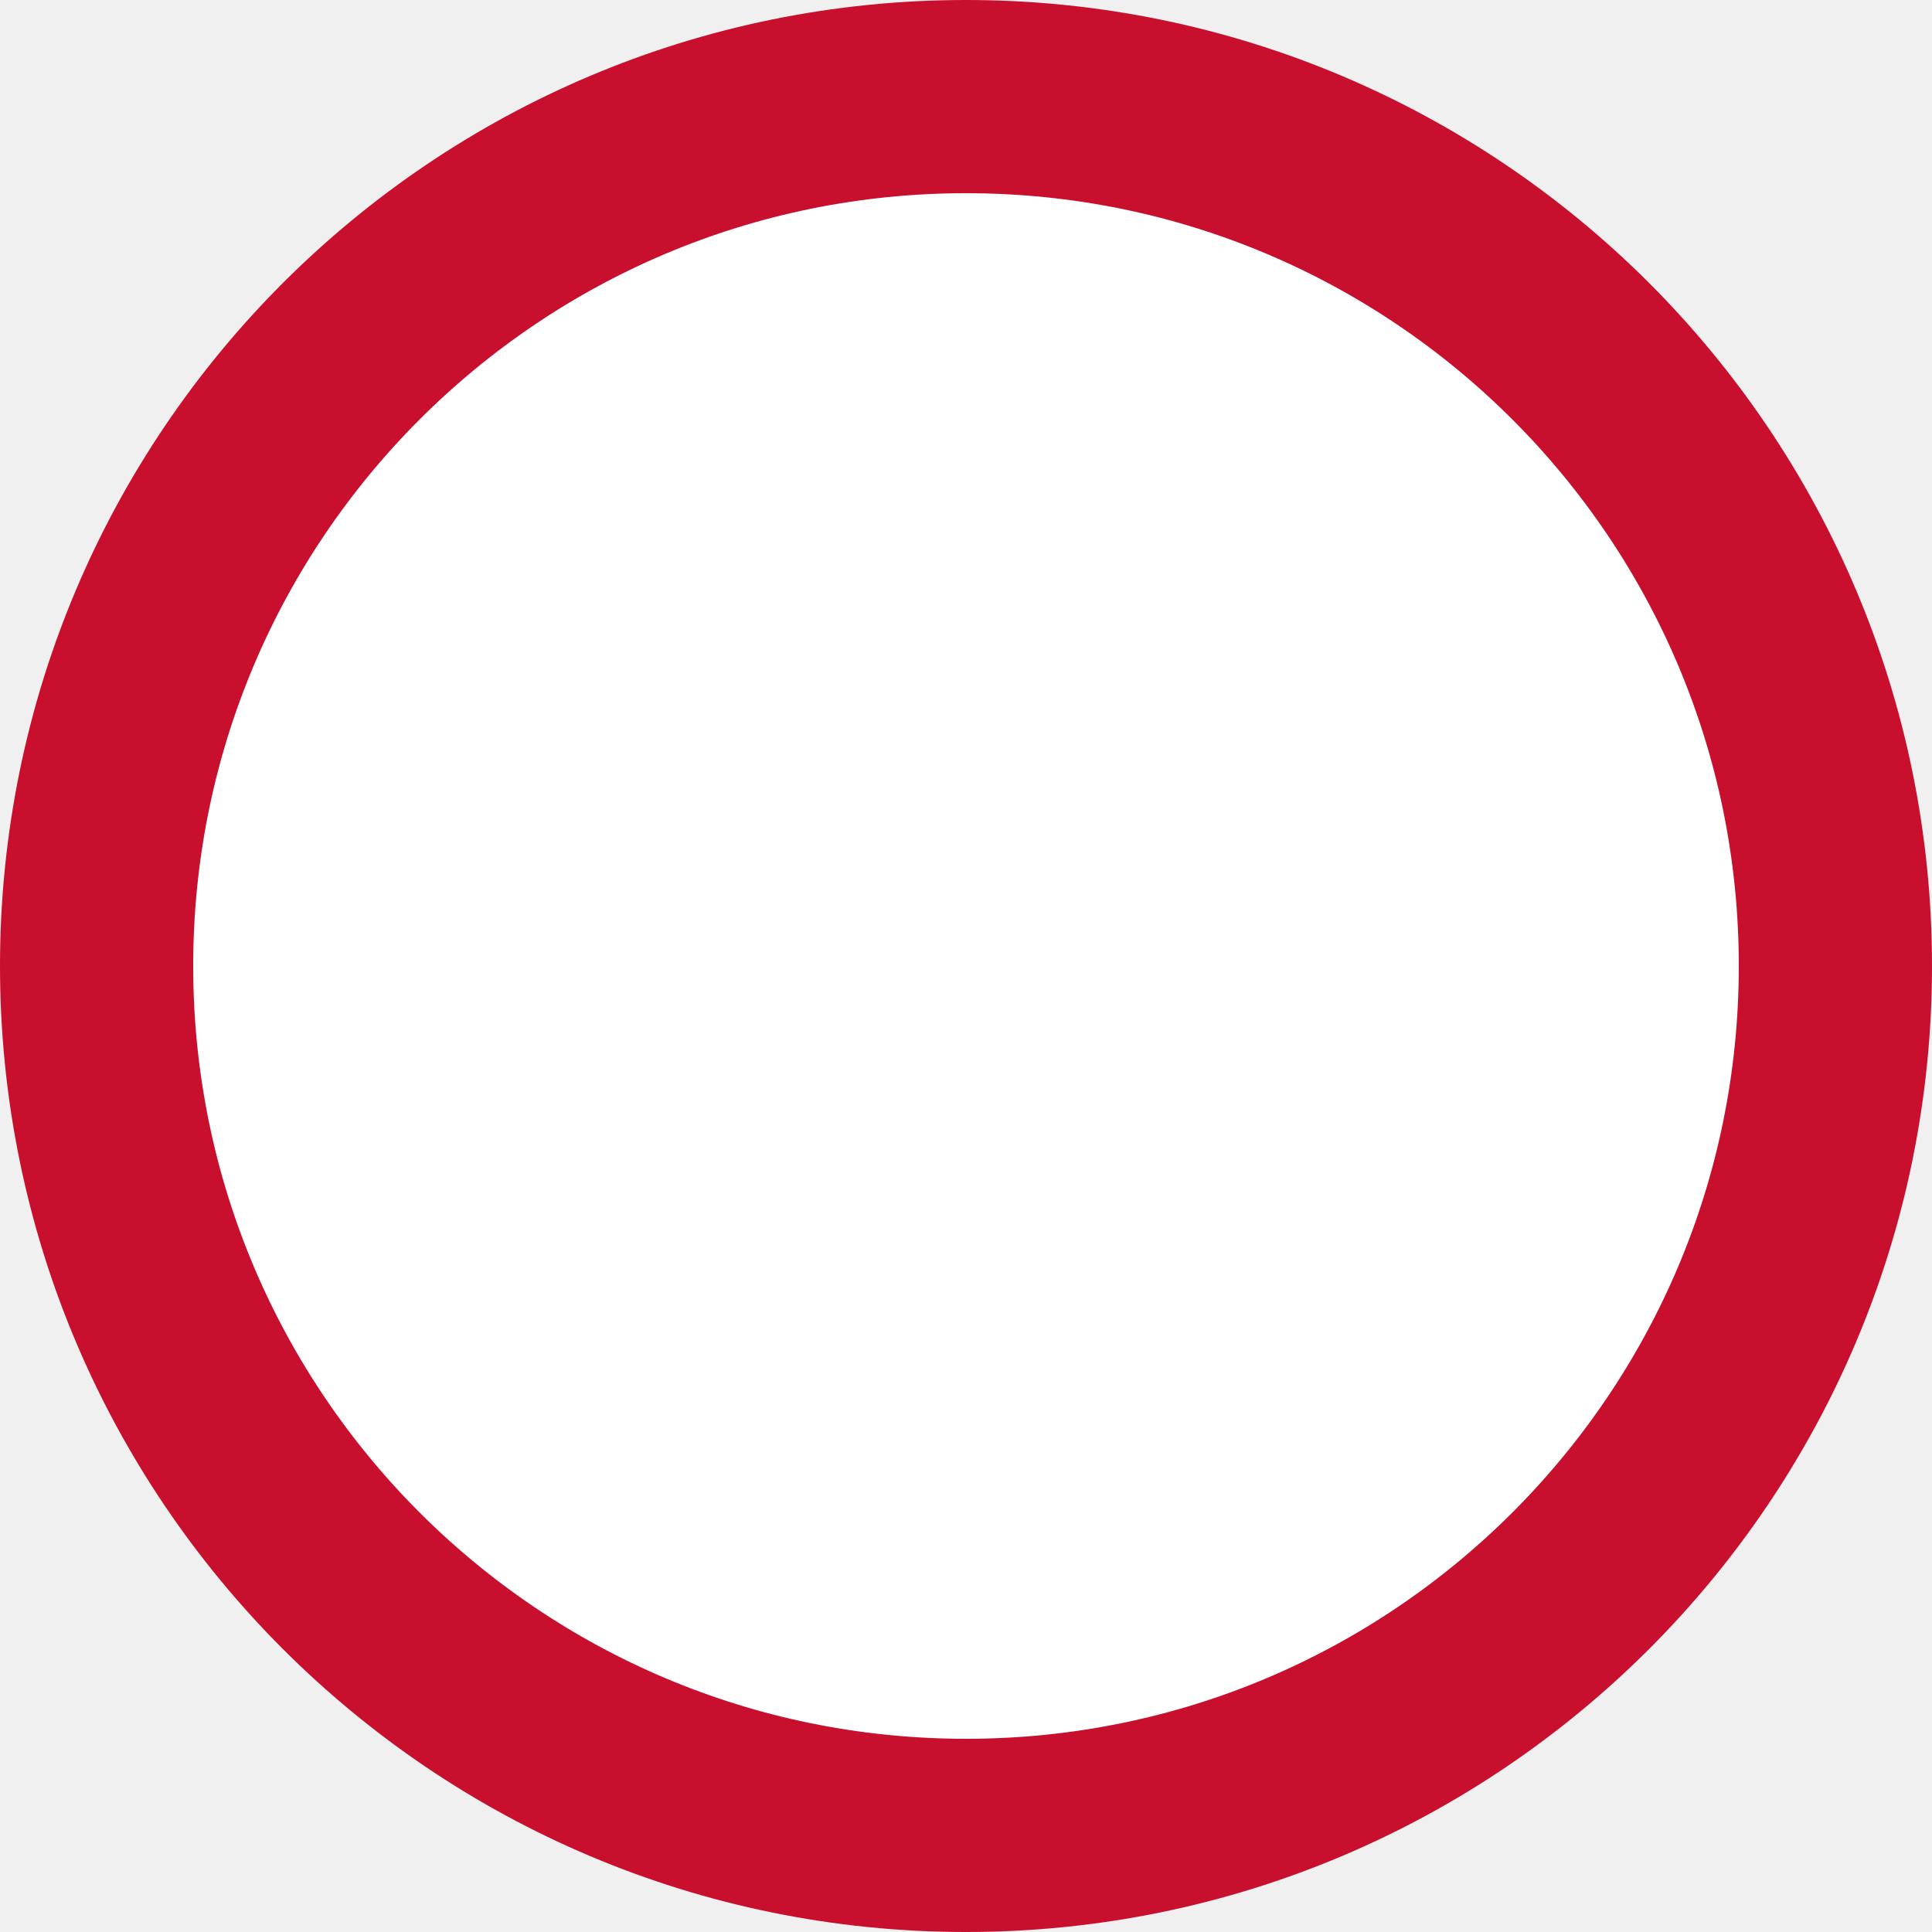
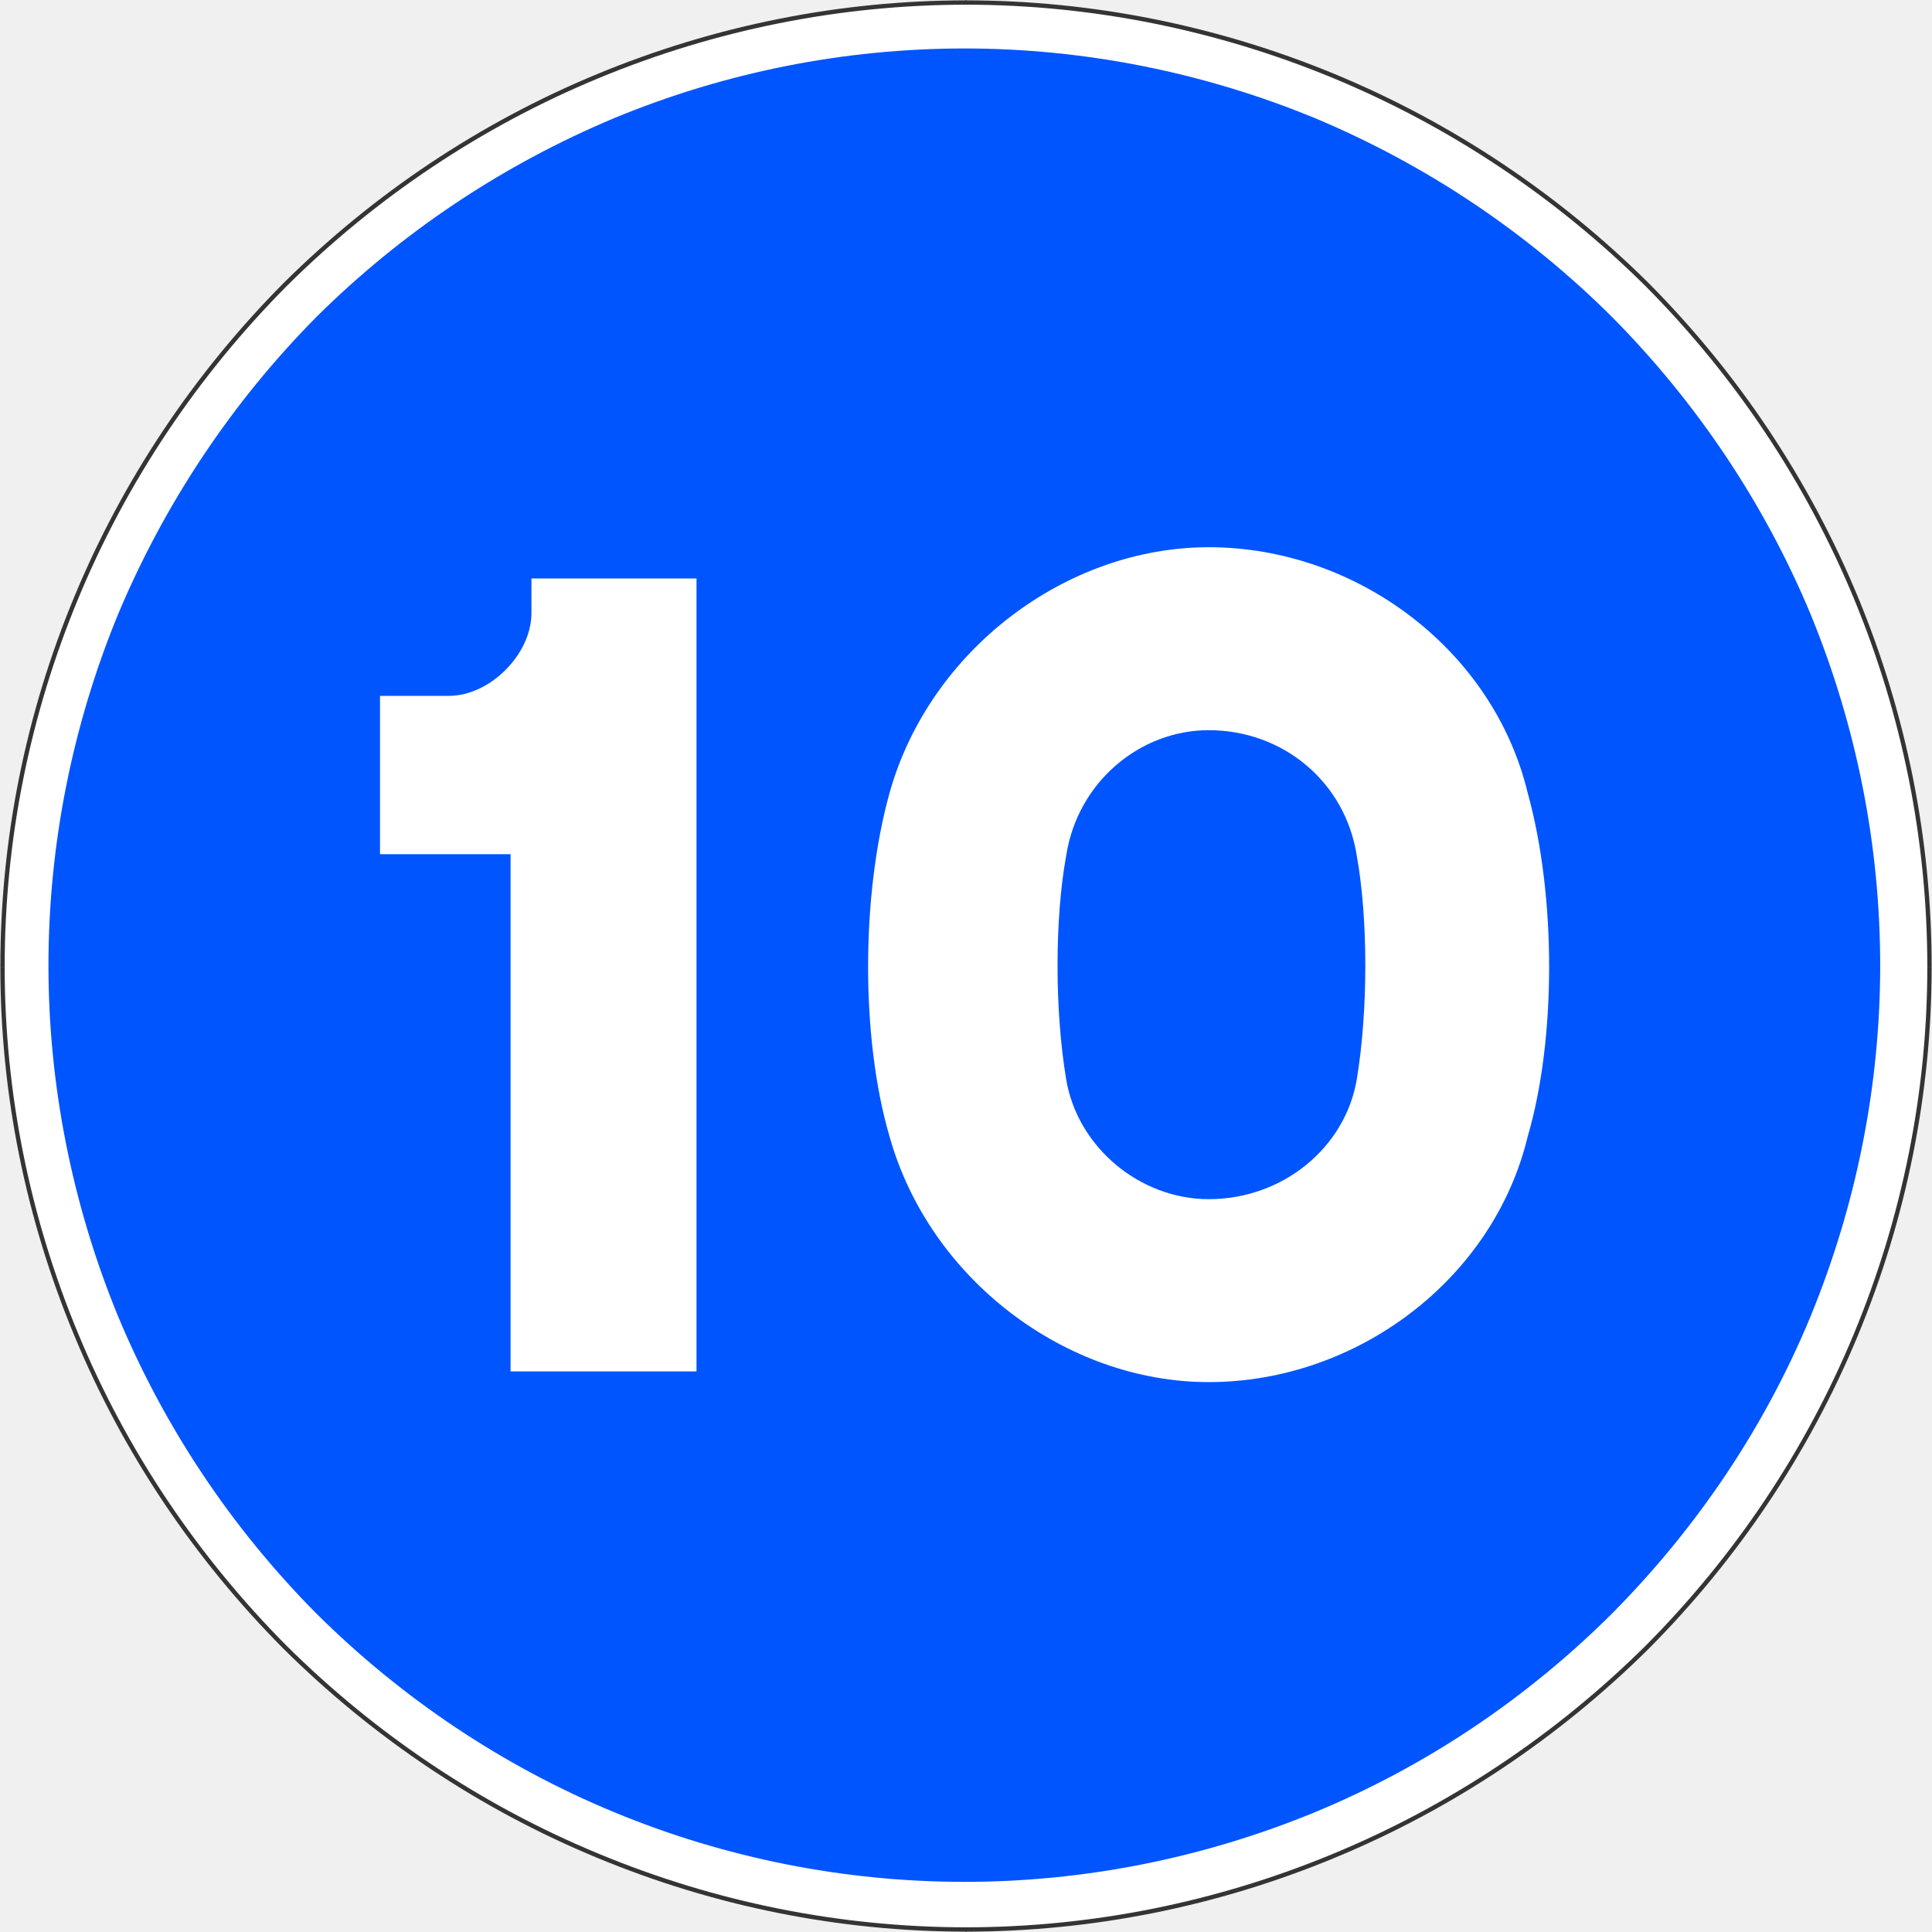
- <svg xmlns="http://www.w3.org/2000/svg" viewBox="0 0 100 100" width="240" height="240" role="img">
-   <rect width="100" height="100" fill="none" />
-   <circle cx="50" cy="50" r="45" fill="#ffffff" stroke="#c8102e" stroke-width="10" />
-   <g transform="translate(20, 20) scale(0.6)">
-     <text x="50" y="64" text-anchor="middle" font-family="system-ui, sans-serif" font-size="42" font-weight="700" fill="#ffffff">60</text>
+ <svg xmlns="http://www.w3.org/2000/svg" width="1156" height="1156" xml:space="preserve" overflow="hidden">
+   <g transform="translate(-1623 -647)">
+     <path d="M2777 1224.69C2777 1148.76 2761.94 1074 2733 1004.04 2704.05 934.206 2661.61 870.475 2608.26 816.738 2554.53 763.391 2490.79 720.947 2420.96 692.002 2351 663.057 2276.24 648 2200.69 648 2124.76 648 2050 663.057 1980.04 692.002 1910.08 720.947 1846.6 763.391 1792.87 816.738 1739.52 870.475 1696.95 934.206 1668 1004.04 1639.06 1074 1624 1148.76 1624 1224.69 1624 1300.24 1639.06 1375 1668 1444.96 1696.95 1514.92 1739.52 1578.4 1792.87 1632.13 1846.6 1685.48 1910.08 1728.05 1980.04 1757 2050 1785.94 2124.76 1801 2200.69 1801 2276.24 1801 2351 1785.94 2420.96 1757 2490.79 1728.05 2554.53 1685.48 2608.26 1632.13 2661.61 1578.4 2704.05 1514.92 2733 1444.96 2761.94 1375 2777 1300.24 2777 1224.69Z" fill="#FFFFFF" fill-rule="evenodd" />
+     <path d="M2777.5 1225.5C2777.5 1149.4 2762.43 1074.59 2733.45 1004.6 2704.47 934.728 2661.97 871.093 2608.56 817.328 2554.76 763.952 2491.08 721.486 2421.16 692.525 2351.12 663.565 2276.26 648.5 2200.5 648.5" stroke="#343434" stroke-width="2.596" stroke-linejoin="round" stroke-miterlimit="10" fill="none" fill-rule="evenodd" />
+     <path d="M2201.5 648.5C2125.54 648.5 2050.76 663.565 1980.78 692.525 1910.79 721.486 1847.3 763.952 1793.55 817.328 1740.19 871.093 1697.6 934.728 1668.64 1004.6 1639.56 1074.59 1624.5 1149.4 1624.5 1225.5" stroke="#343434" stroke-width="2.596" stroke-linejoin="round" stroke-miterlimit="10" fill="none" fill-rule="evenodd" />
+     <path d="M1624.5 1225.5C1624.5 1300.99 1639.56 1375.69 1668.64 1445.6 1697.6 1515.51 1740.19 1578.93 1793.55 1632.63 1847.3 1685.94 1910.79 1728.48 1980.78 1757.4 2050.76 1786.46 2125.54 1801.5 2201.5 1801.5" stroke="#343434" stroke-width="2.596" stroke-linejoin="round" stroke-miterlimit="10" fill="none" fill-rule="evenodd" />
+     <path d="M2200.5 1801.5C2276.26 1801.5 2351.12 1786.46 2421.16 1757.4 2491.08 1728.48 2554.76 1685.94 2608.56 1632.63 2661.97 1578.93 2704.47 1515.51 2733.45 1445.6 2762.43 1375.69 2777.5 1300.99 2777.5 1225.5" stroke="#343434" stroke-width="2.596" stroke-linejoin="round" stroke-miterlimit="10" fill="none" fill-rule="evenodd" />
+     <path d="M2748 1224.76C2748 1152.56 2733.73 1081.14 2706.36 1014.53 2678.85 948.432 2638.24 887.791 2587.52 836.629 2536.53 785.856 2476.34 745.601 2409.78 717.683 2343.23 690.284 2271.87 676 2200.13 676 2128 676 2056.64 690.284 1990.48 717.683 1923.92 745.601 1863.47 785.856 1812.35 836.629 1761.63 887.791 1721.41 948.432 1693.65 1014.53 1666.27 1081.14 1652 1152.56 1652 1224.76 1652 1296.57 1666.27 1367.99 1693.65 1434.6 1721.41 1501.22 1761.63 1561.34 1812.35 1612.5 1863.47 1663.27 1923.92 1703.79 1990.48 1731.32 2056.64 1758.72 2128 1773 2200.13 1773 2271.87 1773 2343.23 1758.72 2409.78 1731.32 2476.34 1703.79 2536.53 1663.27 2587.52 1612.5 2638.24 1561.34 2678.85 1501.22 2706.36 1434.6 2733.73 1367.99 2748 1296.57 2748 1224.76Z" fill="#0055FF" fill-rule="evenodd" />
+     <g>
+       <g>
+         <g>
+           <path d="M-191.597 801.524-80.37 801.524-80.37 327.072-179.109 327.072-179.109 347.763C-179.109 372.482-203.98 397.309-228.532 397.309L-269.694 397.309-269.694 492.048-191.597 492.048-191.597 801.524" fill="#FFFFFF" fill-rule="evenodd" transform="matrix(1.00026 0 0 1 2120.14 666.062)" />
+           <path d="M416.874 455.521C396.389 369.902 314.632 308.368 226.012 308.368 140.74 308.368 58.983 369.902 35.069 455.521 18.012 517.049 18.012 602.669 35.069 660.84 58.983 746.378 140.74 807.911 226.012 807.911 314.632 807.911 396.389 746.378 416.874 660.84 433.931 602.669 433.931 517.053 416.874 455.521ZM314.632 626.597C307.78 667.646 270.325 698.454 226.012 698.454 185.128 698.454 147.516 667.646 140.74 626.597 133.888 585.548 133.888 530.812 140.74 493.13 147.516 448.641 185.128 417.832 226.012 417.832 270.325 417.832 307.78 448.639 314.632 493.13 321.402 530.812 321.402 585.548 314.632 626.597Z" fill="#FFFFFF" fill-rule="evenodd" transform="matrix(1.00026 0 0 1 2120.14 666.062)" />
+         </g>
+       </g>
+     </g>
  </g>
</svg>
